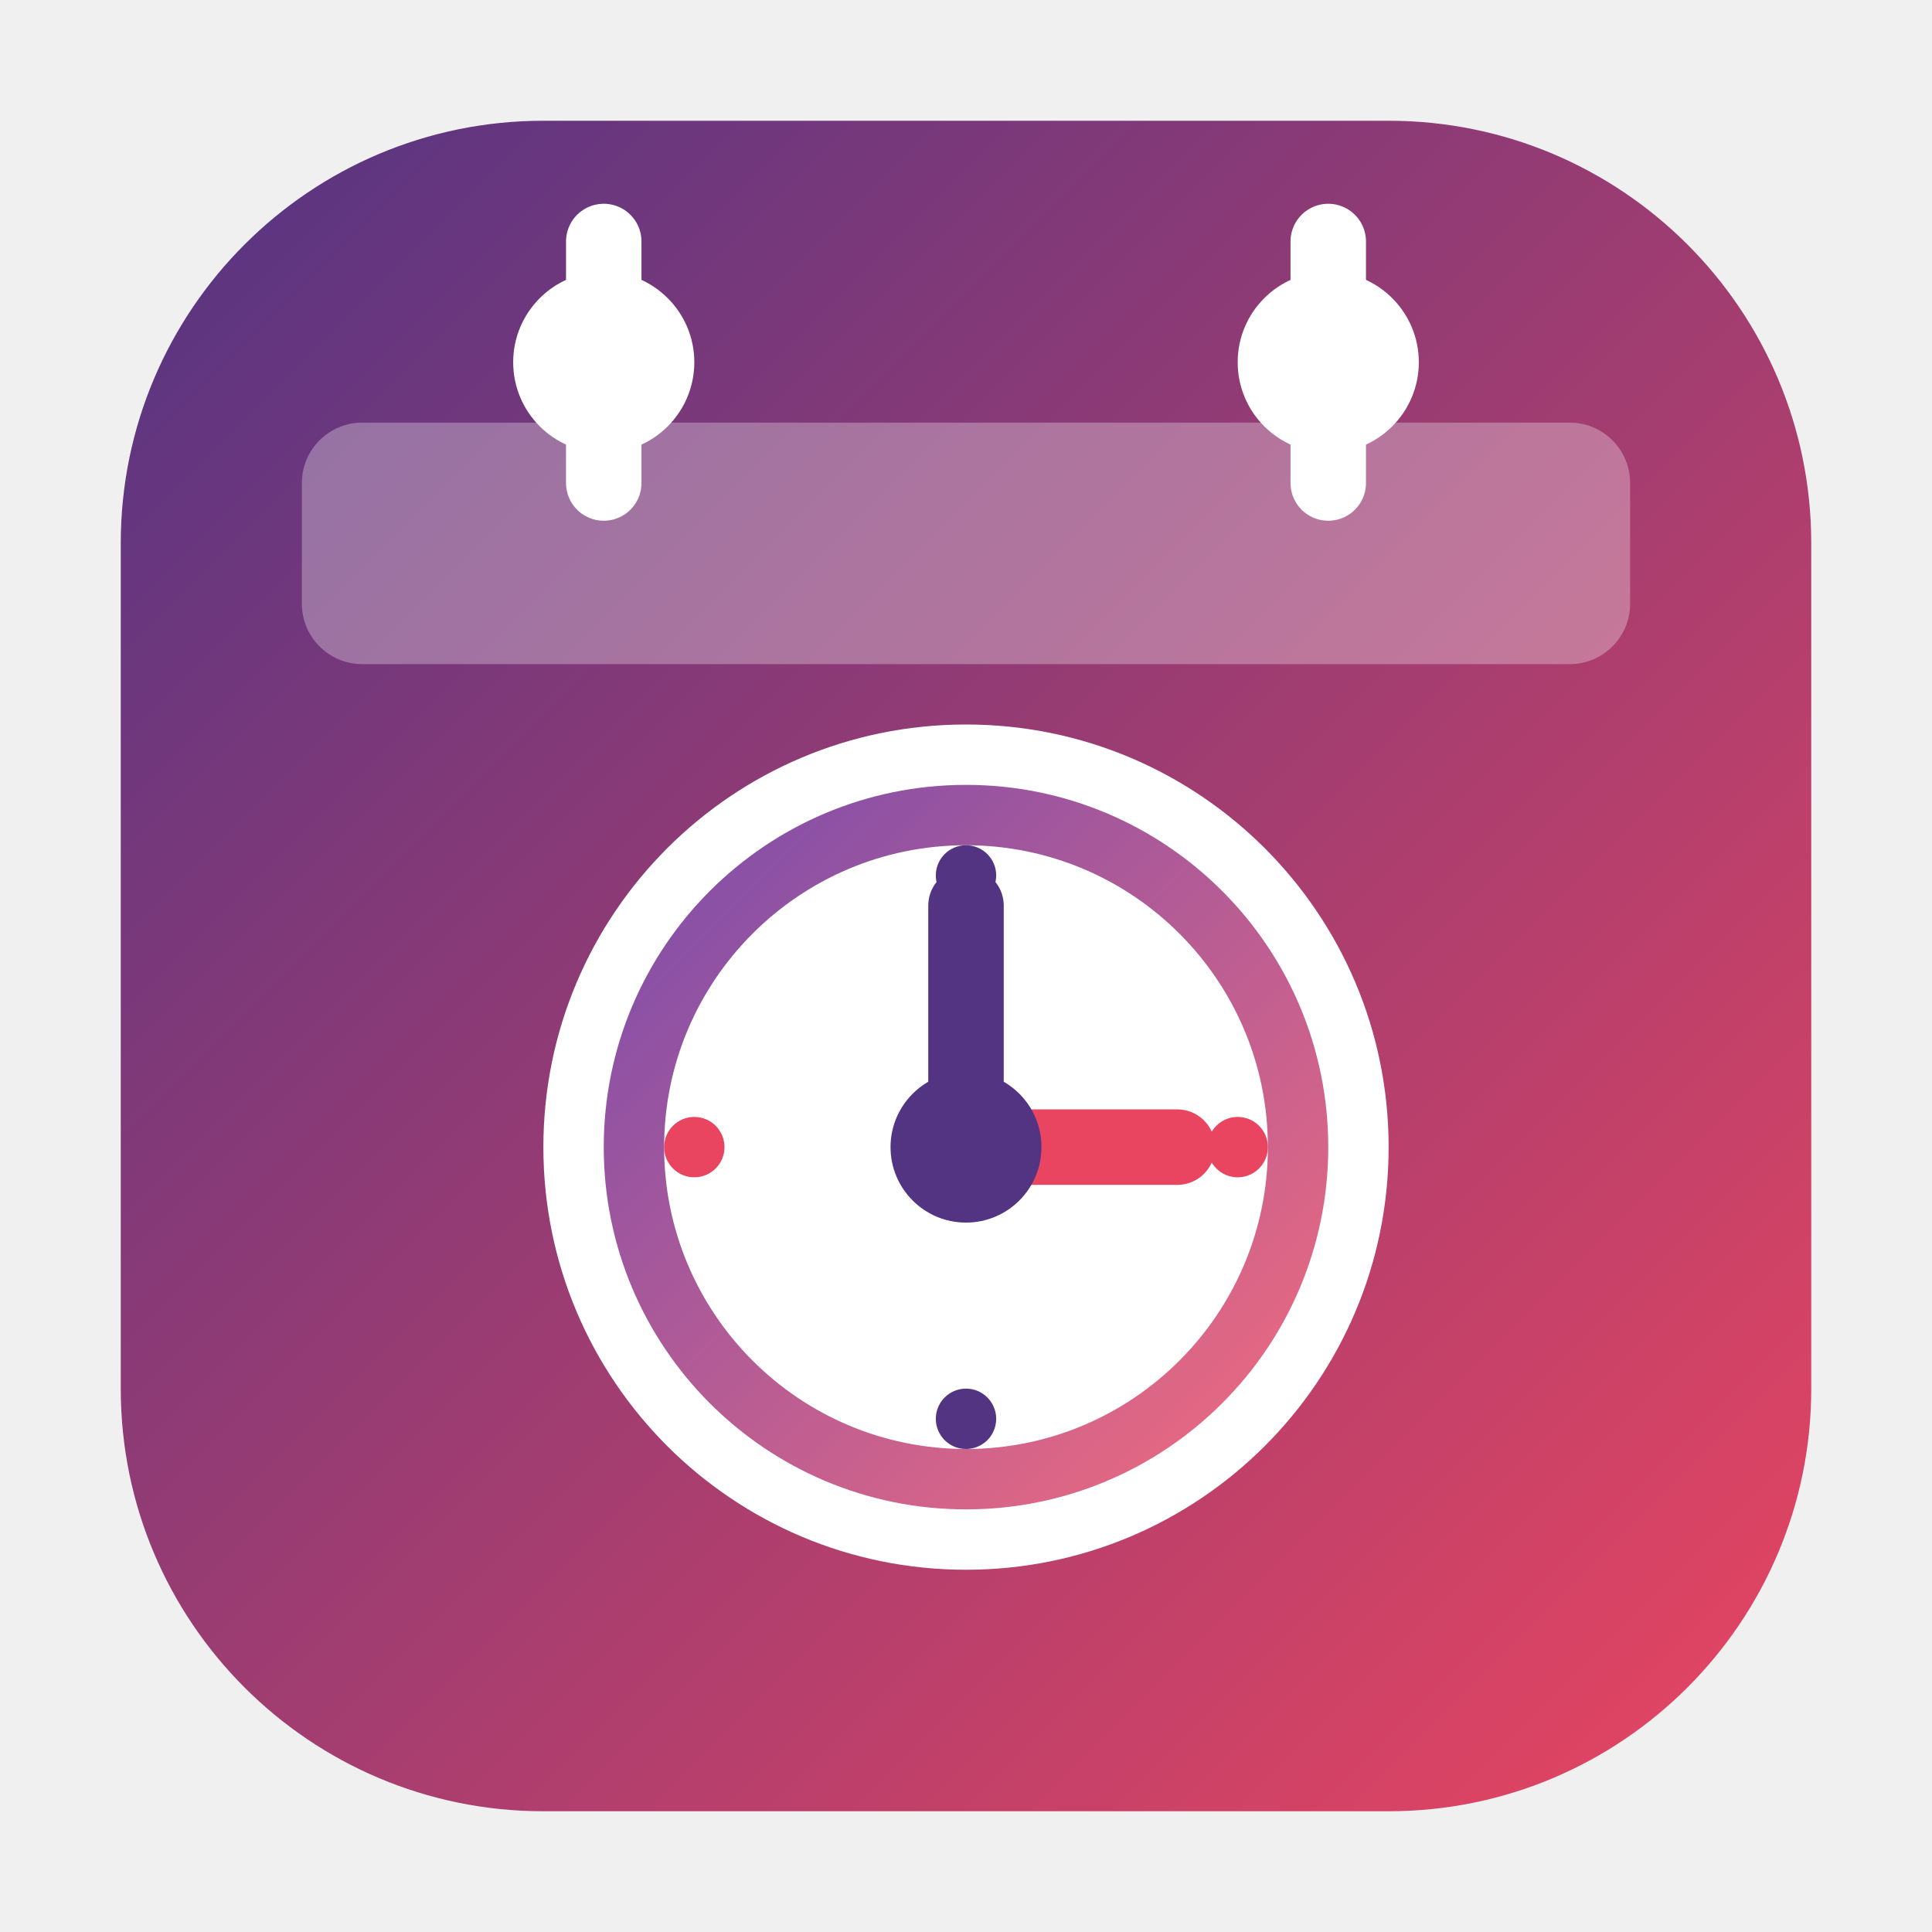
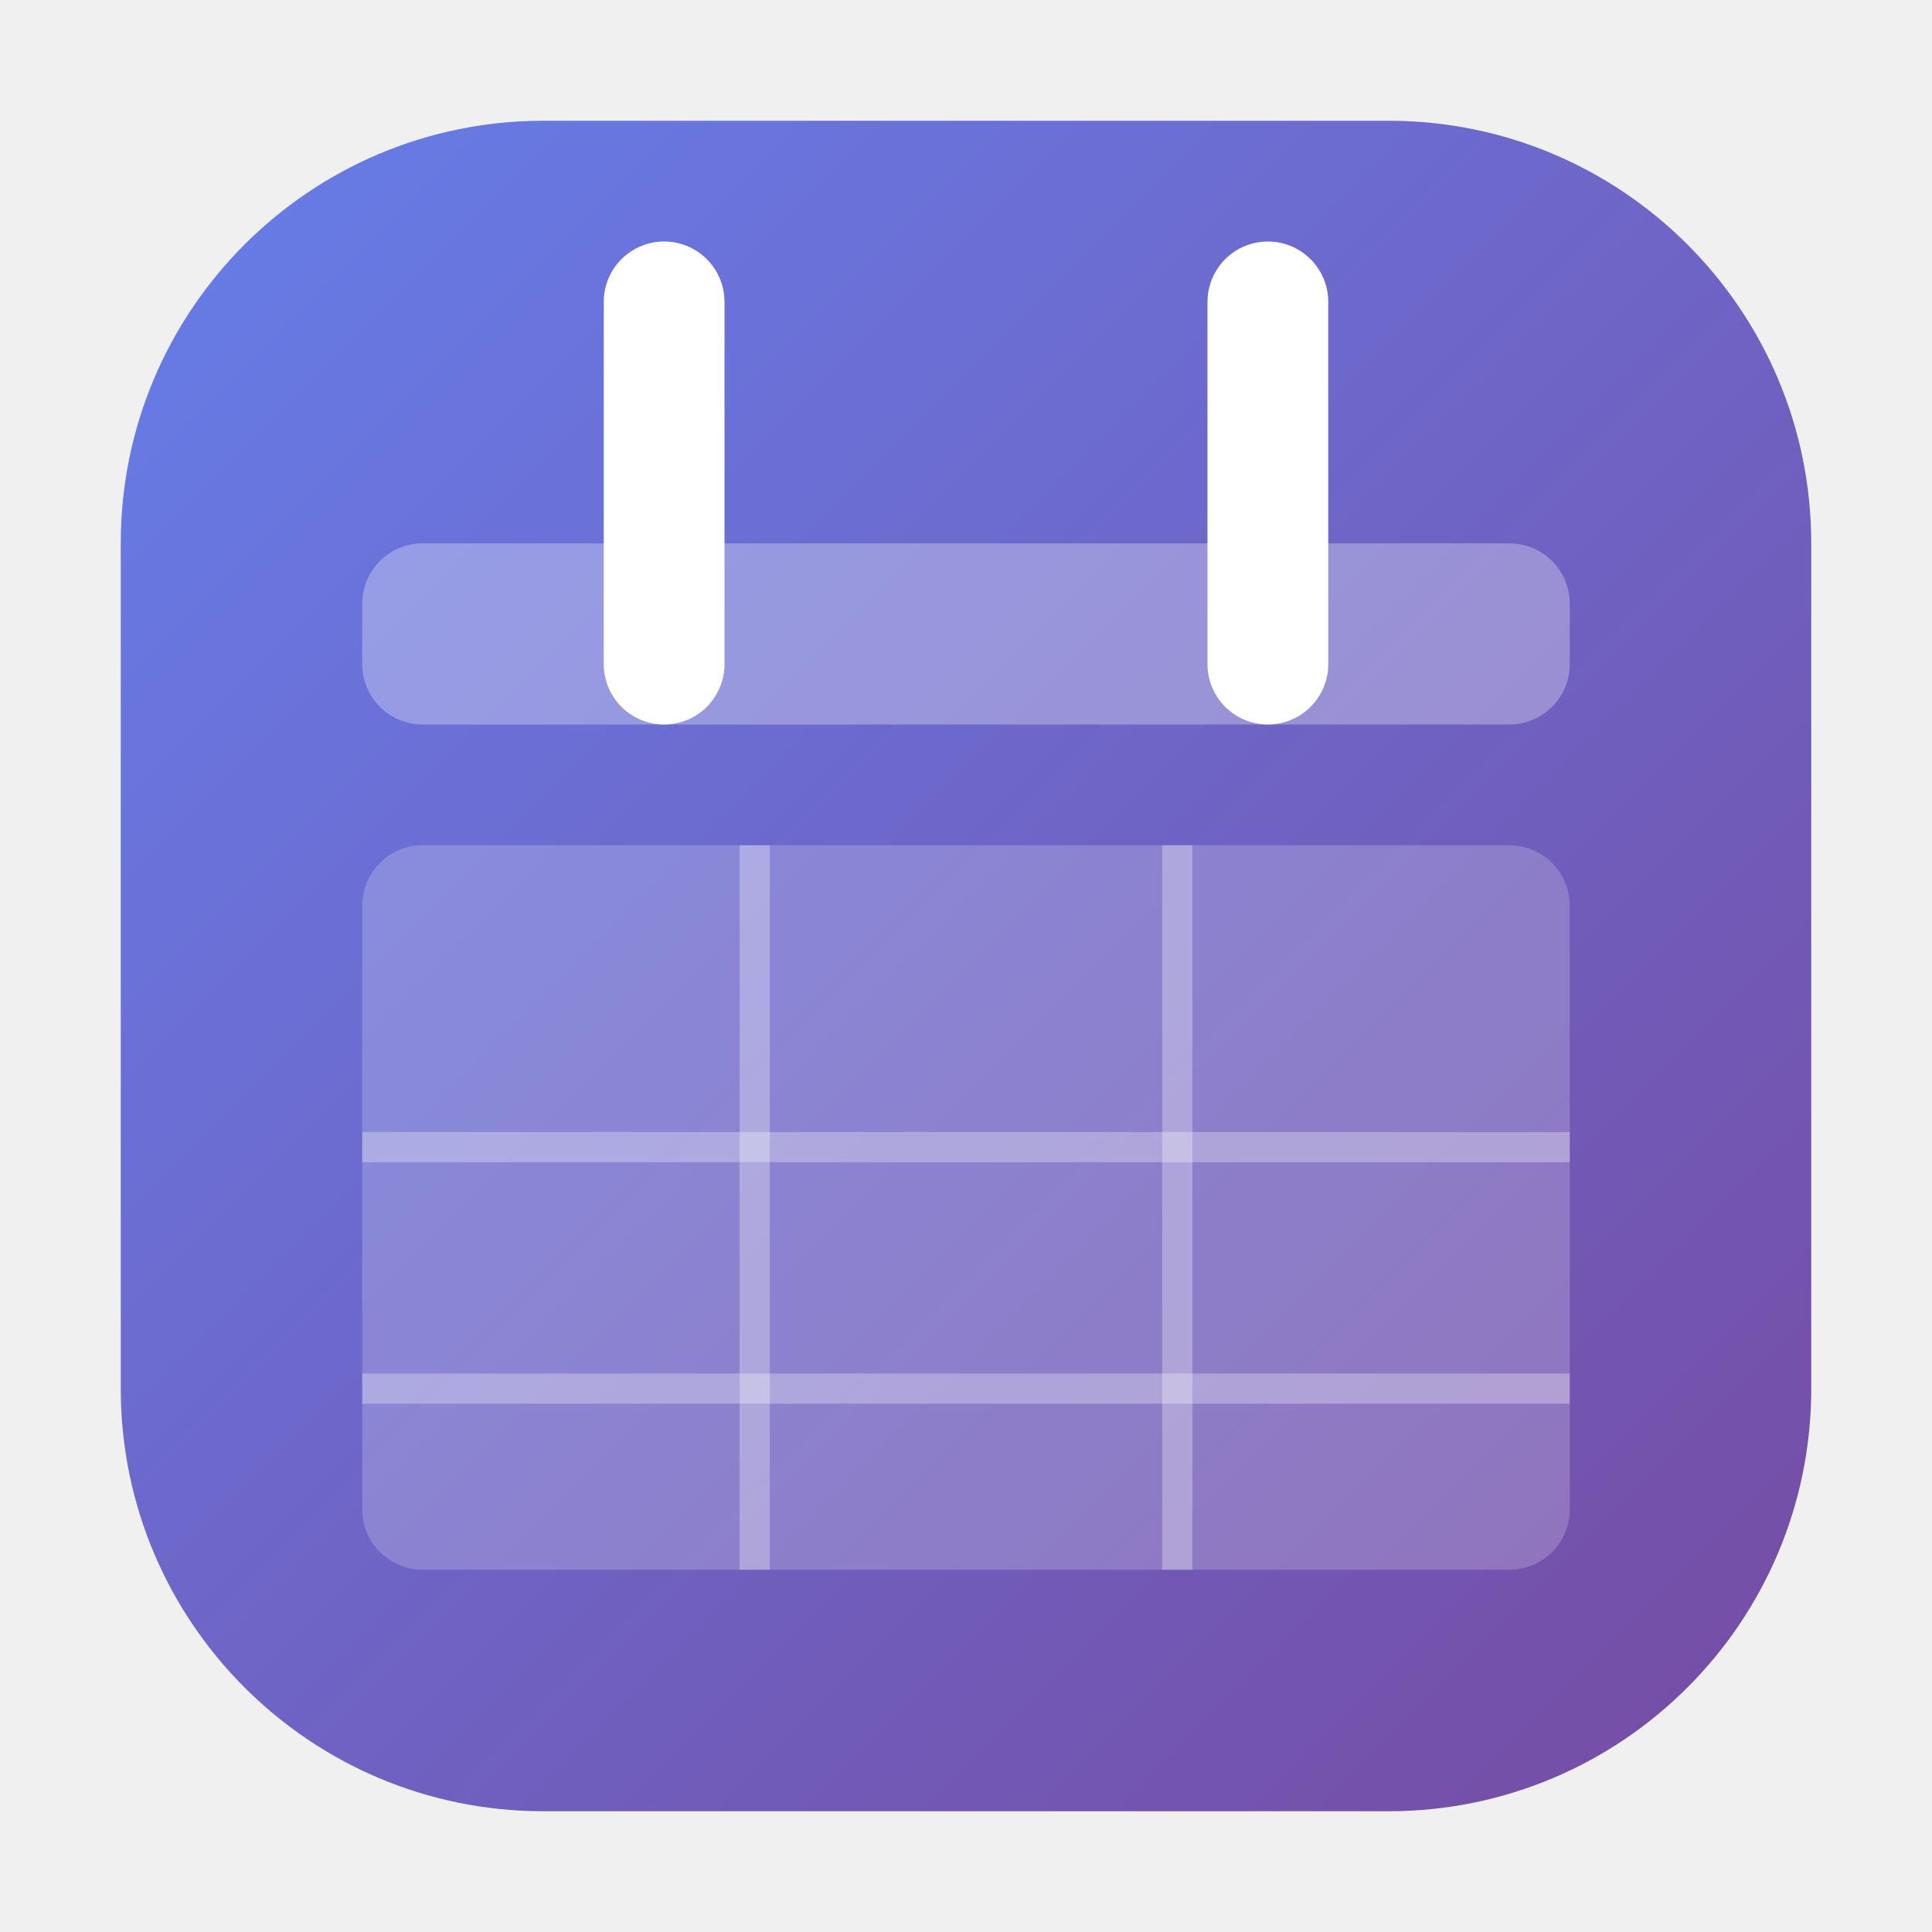
<svg xmlns="http://www.w3.org/2000/svg" viewBox="0 0 64 64">
  <defs>
-     <linearGradient id="bgGrad" x1="0%" y1="0%" x2="100%" y2="100%">
-       <stop offset="0%" style="stop-color:#533483" />
-       <stop offset="100%" style="stop-color:#e94560" />
-     </linearGradient>
-     <linearGradient id="innerGrad" x1="0%" y1="0%" x2="100%" y2="100%">
-       <stop offset="0%" style="stop-color:#7c4dab" />
-       <stop offset="100%" style="stop-color:#f06b7e" />
+     <linearGradient id="purpleGrad" x1="0%" y1="0%" x2="100%" y2="100%">
+       <stop offset="0%" style="stop-color:#667eea" />
+       <stop offset="100%" style="stop-color:#764ba2" />
    </linearGradient>
  </defs>
-   <rect x="4" y="4" width="56" height="56" rx="14" fill="url(#bgGrad)" />
-   <rect x="10" y="14" width="44" height="8" rx="2" fill="rgba(255,255,255,0.3)" />
-   <circle cx="20" cy="12" r="3" fill="white" />
-   <circle cx="44" cy="12" r="3" fill="white" />
-   <line x1="20" y1="8" x2="20" y2="16" stroke="white" stroke-width="2.5" stroke-linecap="round" />
-   <line x1="44" y1="8" x2="44" y2="16" stroke="white" stroke-width="2.5" stroke-linecap="round" />
-   <circle cx="32" cy="38" r="14" fill="white" />
-   <circle cx="32" cy="38" r="11" fill="none" stroke="url(#innerGrad)" stroke-width="2" />
-   <line x1="32" y1="38" x2="32" y2="30" stroke="#533483" stroke-width="2.5" stroke-linecap="round" />
-   <line x1="32" y1="38" x2="39" y2="38" stroke="#e94560" stroke-width="2.5" stroke-linecap="round" />
-   <circle cx="32" cy="38" r="2.5" fill="#533483" />
-   <circle cx="32" cy="29" r="1" fill="#533483" />
-   <circle cx="41" cy="38" r="1" fill="#e94560" />
-   <circle cx="32" cy="47" r="1" fill="#533483" />
-   <circle cx="23" cy="38" r="1" fill="#e94560" />
+   <rect x="4" y="4" width="56" height="56" rx="14" fill="url(#purpleGrad)" />
+   <rect x="12" y="18" width="40" height="6" rx="2" fill="rgba(255,255,255,0.3)" />
+   <line x1="22" y1="10" x2="22" y2="22" stroke="white" stroke-width="4" stroke-linecap="round" />
+   <line x1="42" y1="10" x2="42" y2="22" stroke="white" stroke-width="4" stroke-linecap="round" />
+   <rect x="12" y="28" width="40" height="24" rx="2" fill="rgba(255,255,255,0.2)" />
+   <line x1="12" y1="38" x2="52" y2="38" stroke="rgba(255,255,255,0.3)" stroke-width="1" />
+   <line x1="12" y1="46" x2="52" y2="46" stroke="rgba(255,255,255,0.3)" stroke-width="1" />
+   <line x1="25" y1="28" x2="25" y2="52" stroke="rgba(255,255,255,0.3)" stroke-width="1" />
+   <line x1="39" y1="28" x2="39" y2="52" stroke="rgba(255,255,255,0.3)" stroke-width="1" />
</svg>
